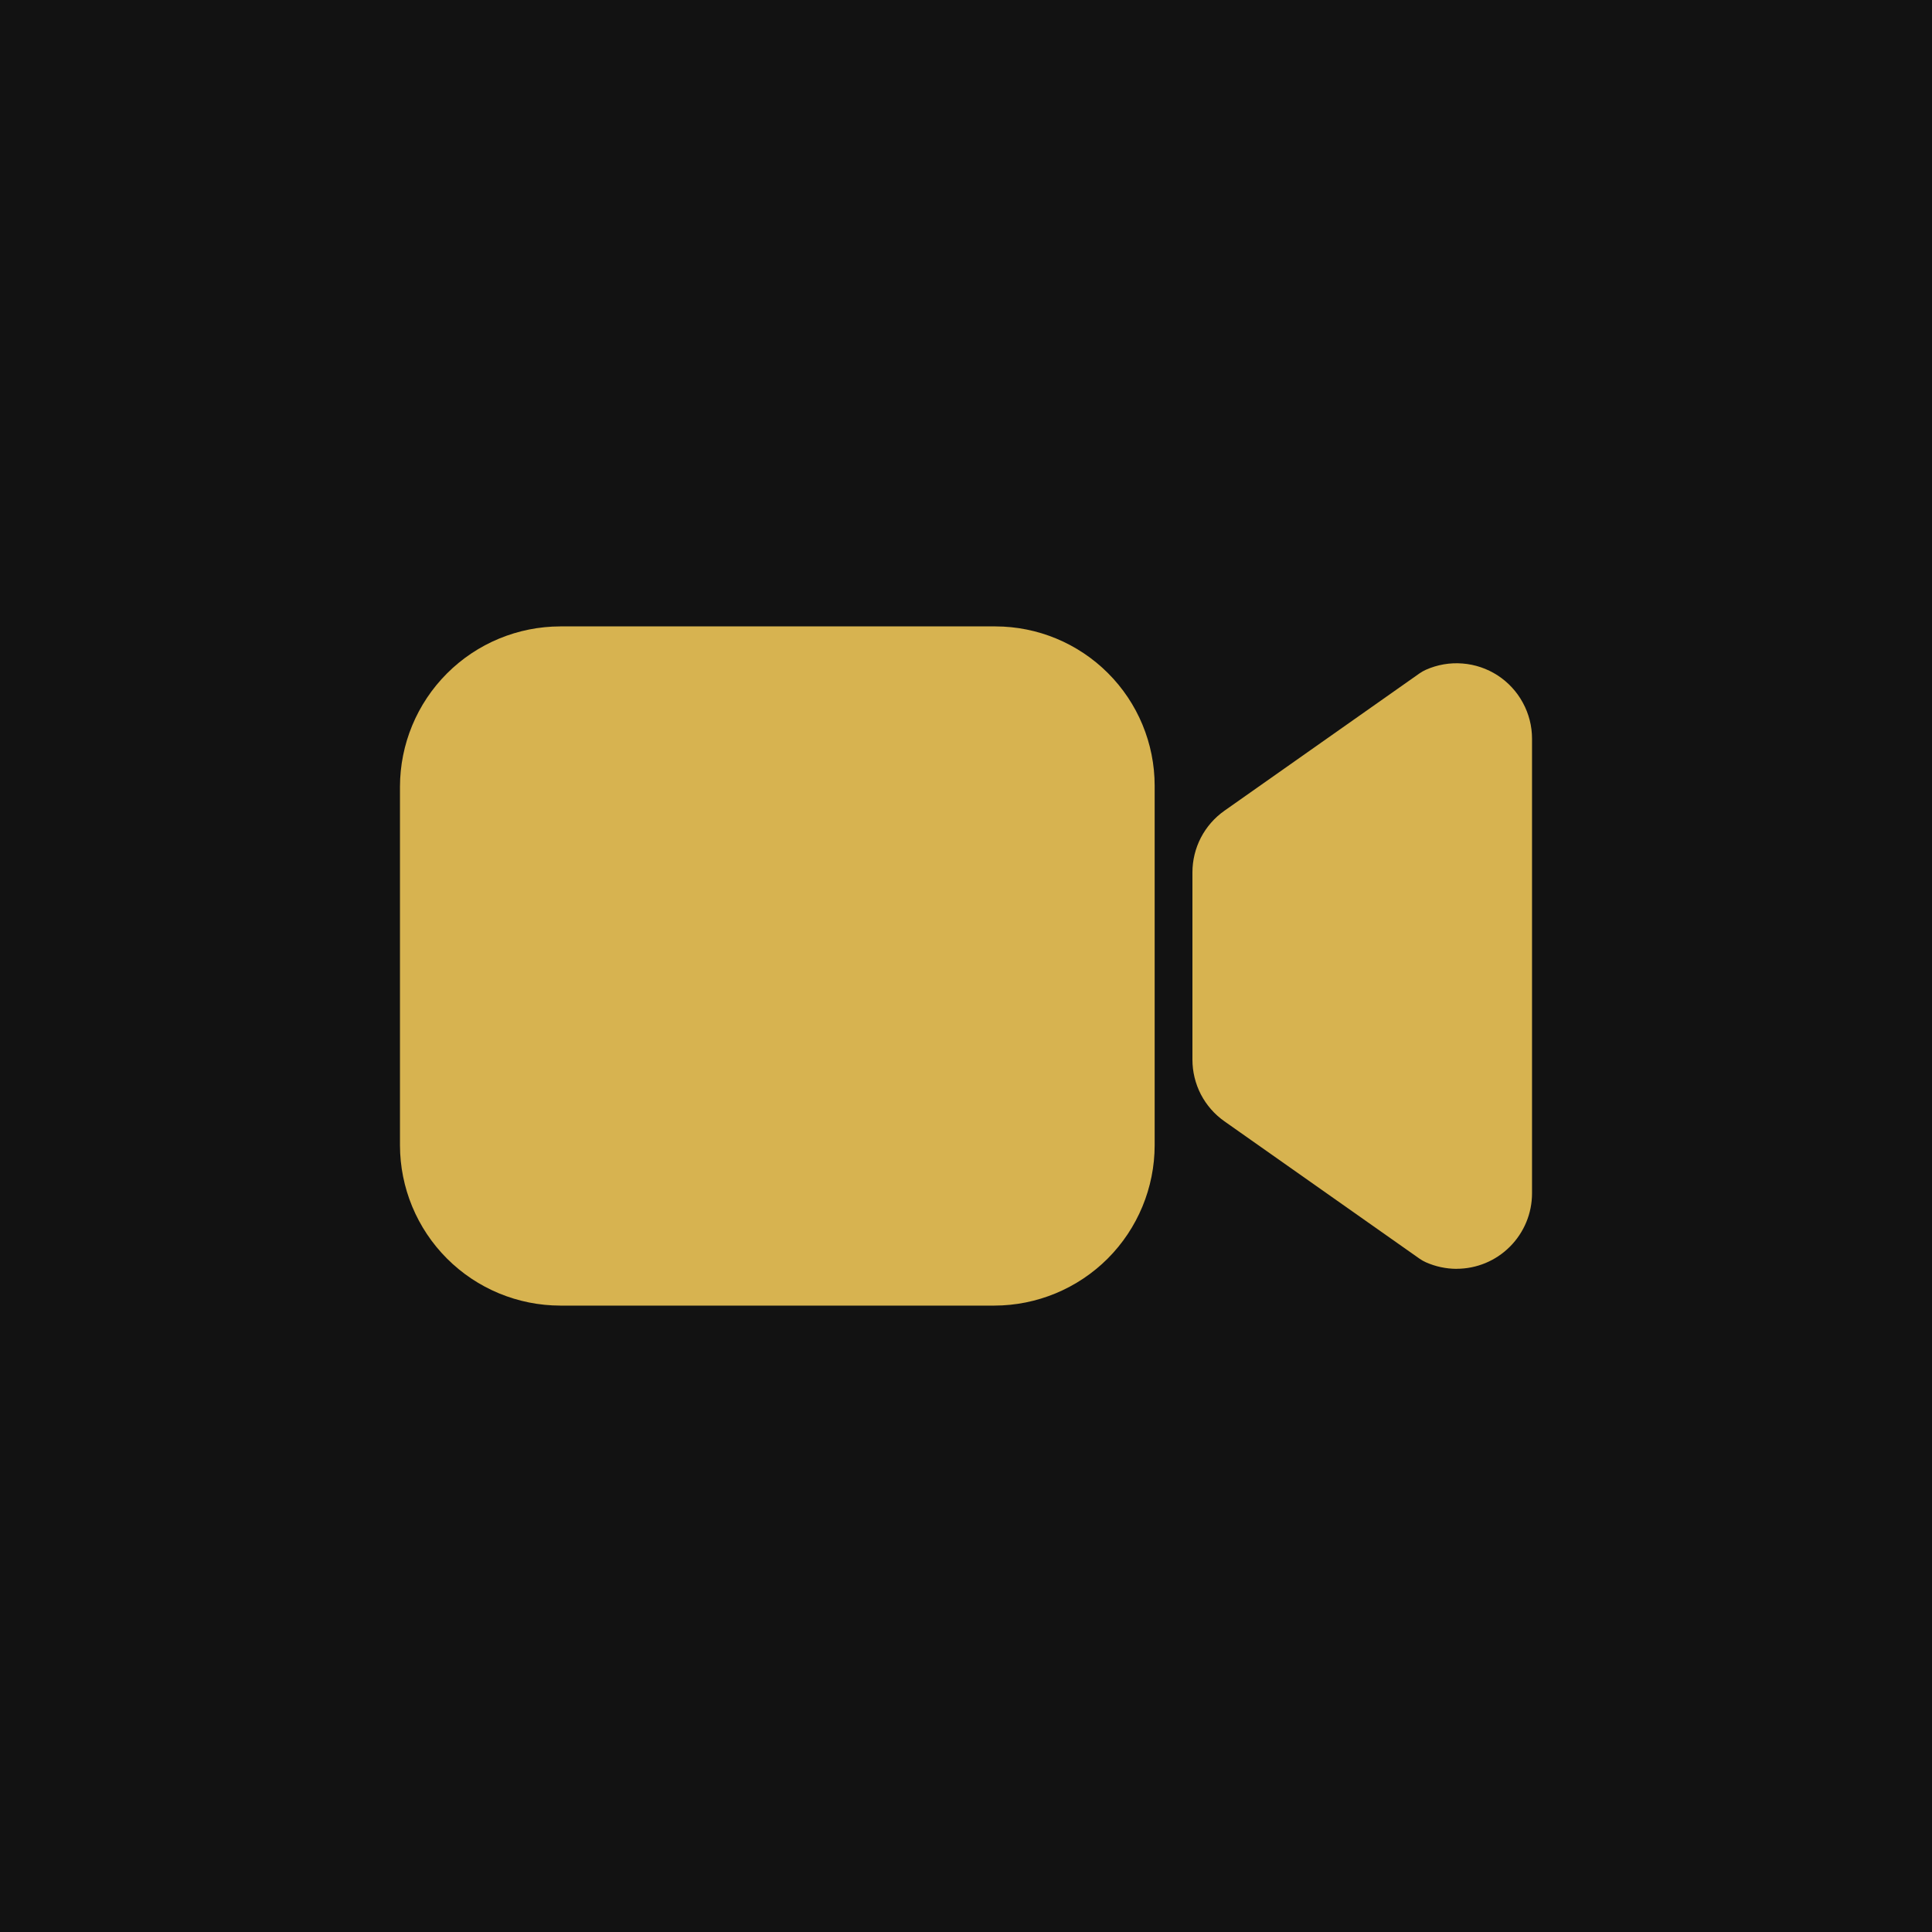
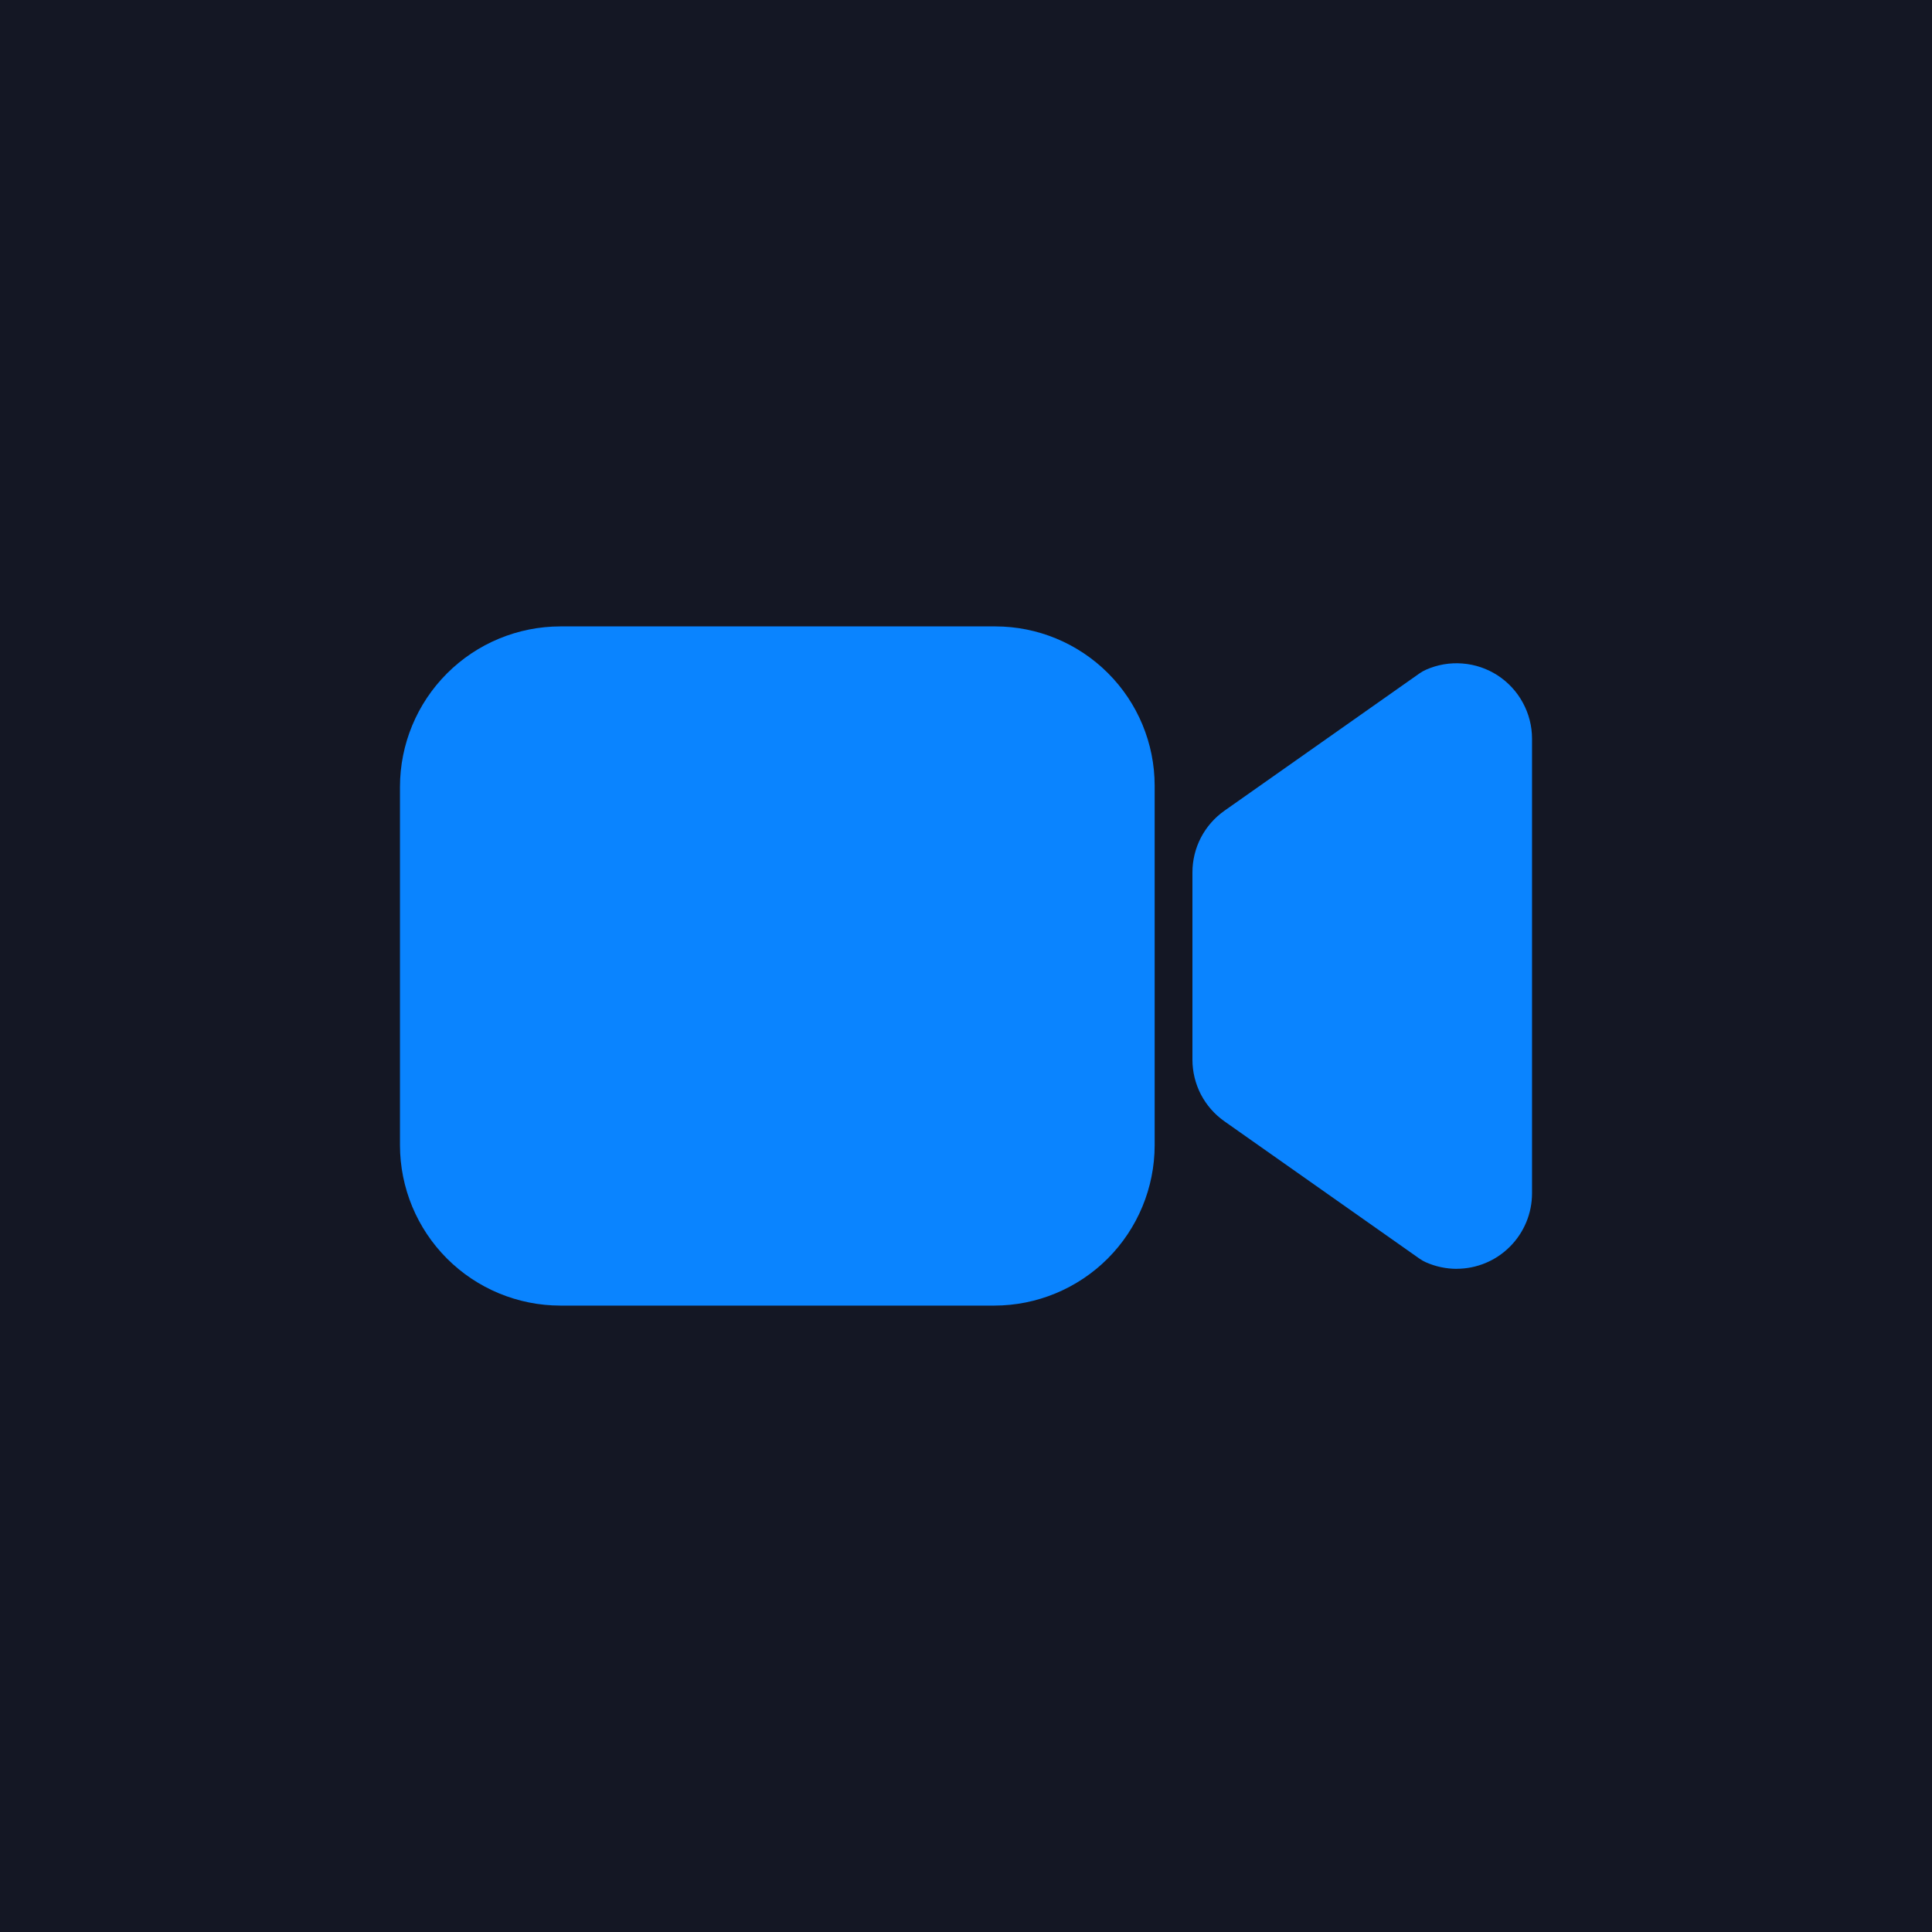
<svg xmlns="http://www.w3.org/2000/svg" width="40" height="40" viewBox="0 0 40 40" fill="none">
-   <rect width="40" height="40" fill="#121212" />
-   <path d="M30.156 26.27C29.938 26.269 29.721 26.223 29.521 26.134C29.475 26.114 29.431 26.088 29.389 26.059L25.351 23.216C25.146 23.072 24.979 22.881 24.863 22.659C24.748 22.436 24.688 22.189 24.688 21.939V18.062C24.688 17.812 24.748 17.565 24.863 17.343C24.979 17.12 25.146 16.929 25.351 16.785L29.389 13.942C29.431 13.913 29.475 13.887 29.521 13.867C29.759 13.761 30.02 13.716 30.279 13.737C30.539 13.757 30.789 13.842 31.008 13.984C31.226 14.126 31.405 14.32 31.529 14.549C31.654 14.778 31.719 15.034 31.719 15.294V24.707C31.719 25.121 31.554 25.518 31.261 25.811C30.968 26.105 30.571 26.269 30.156 26.269V26.27Z" fill="#D7B350" />
-   <path d="M20.586 27.031H11.602C10.721 27.03 9.877 26.68 9.255 26.058C8.632 25.435 8.282 24.591 8.281 23.711V16.289C8.282 15.409 8.632 14.565 9.255 13.942C9.877 13.32 10.721 12.97 11.602 12.969H20.609C21.483 12.97 22.321 13.318 22.939 13.936C23.558 14.554 23.905 15.392 23.906 16.266V23.711C23.905 24.591 23.555 25.435 22.933 26.058C22.31 26.68 21.466 27.03 20.586 27.031V27.031Z" fill="#D7B350" />
+   <rect width="40" height="40" fill="#141724" />
+   <path d="M30.156 26.27C29.938 26.269 29.721 26.223 29.521 26.134C29.475 26.114 29.431 26.088 29.389 26.059L25.351 23.216C25.146 23.072 24.979 22.881 24.863 22.659C24.748 22.436 24.688 22.189 24.688 21.939V18.062C24.688 17.812 24.748 17.565 24.863 17.343C24.979 17.12 25.146 16.929 25.351 16.785L29.389 13.942C29.431 13.913 29.475 13.887 29.521 13.867C29.759 13.761 30.02 13.716 30.279 13.737C30.539 13.757 30.789 13.842 31.008 13.984C31.226 14.126 31.405 14.32 31.529 14.549C31.654 14.778 31.719 15.034 31.719 15.294V24.707C31.719 25.121 31.554 25.518 31.261 25.811C30.968 26.105 30.571 26.269 30.156 26.269V26.27Z" fill="#0A84FF" />
+   <path d="M20.586 27.031H11.602C10.721 27.03 9.877 26.68 9.255 26.058C8.632 25.435 8.282 24.591 8.281 23.711V16.289C8.282 15.409 8.632 14.565 9.255 13.942C9.877 13.32 10.721 12.97 11.602 12.969H20.609C21.483 12.97 22.321 13.318 22.939 13.936C23.558 14.554 23.905 15.392 23.906 16.266V23.711C23.905 24.591 23.555 25.435 22.933 26.058C22.31 26.68 21.466 27.03 20.586 27.031Z" fill="#0A84FF" />
</svg>
